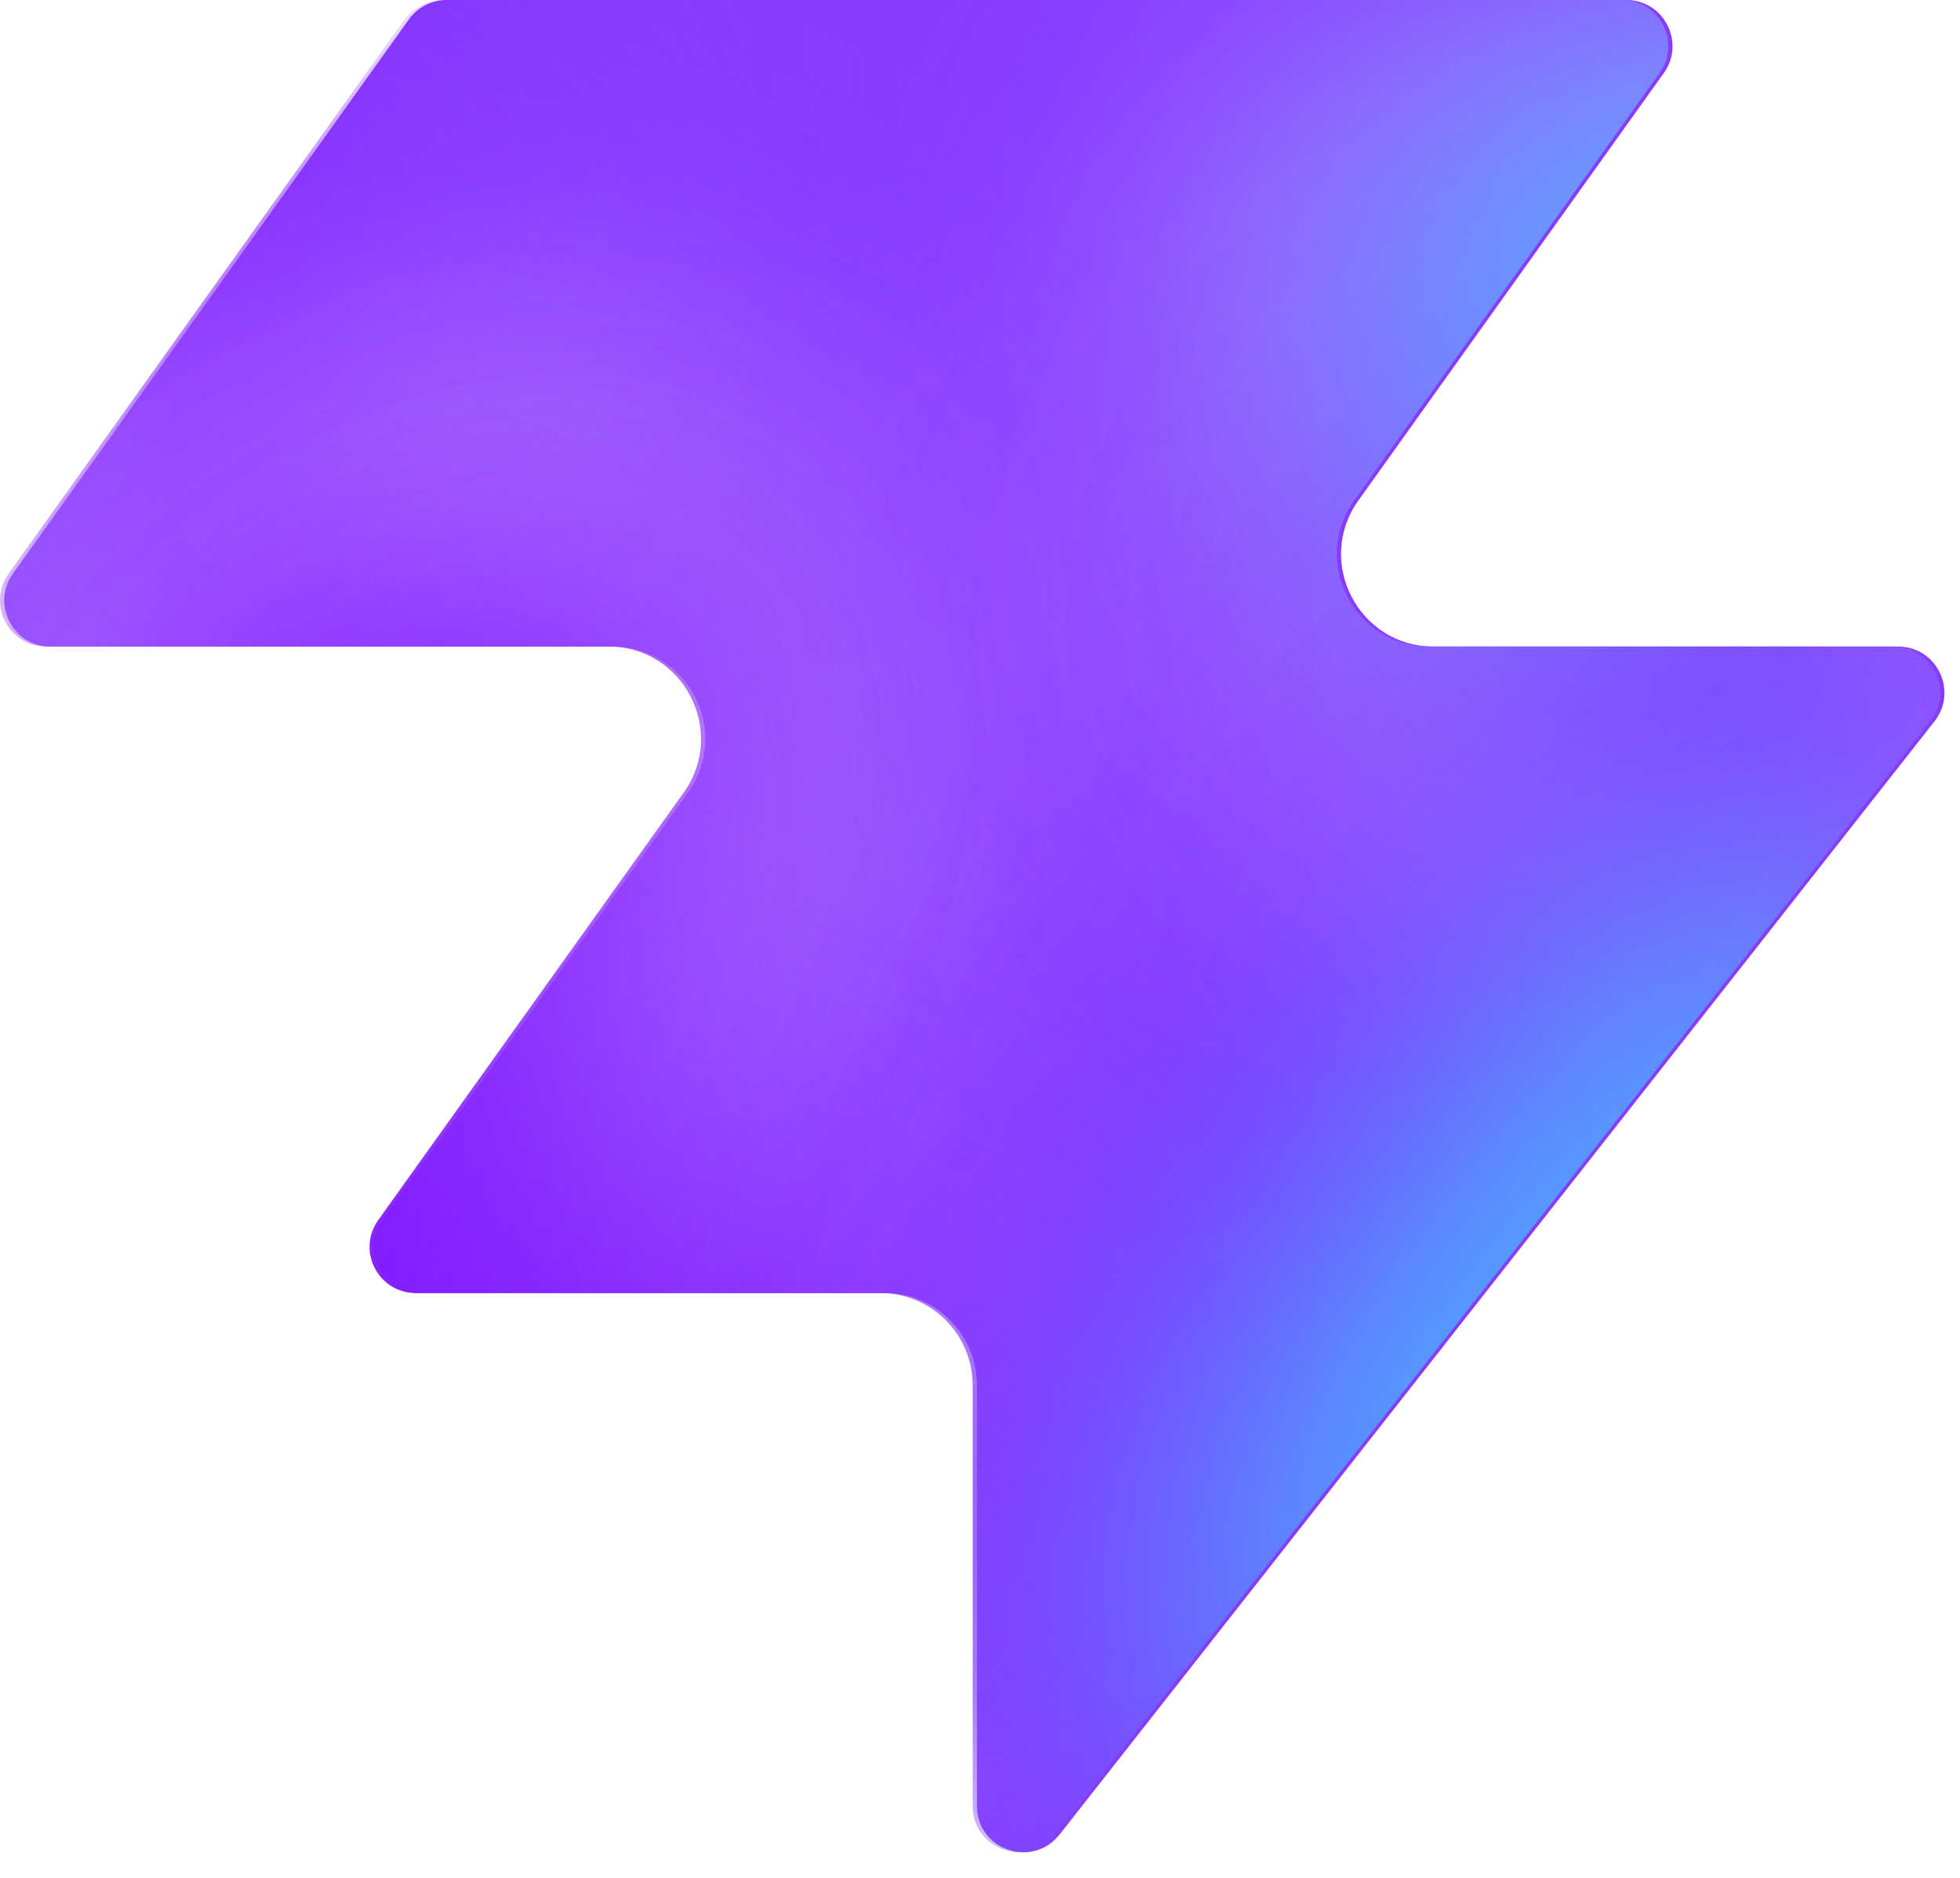
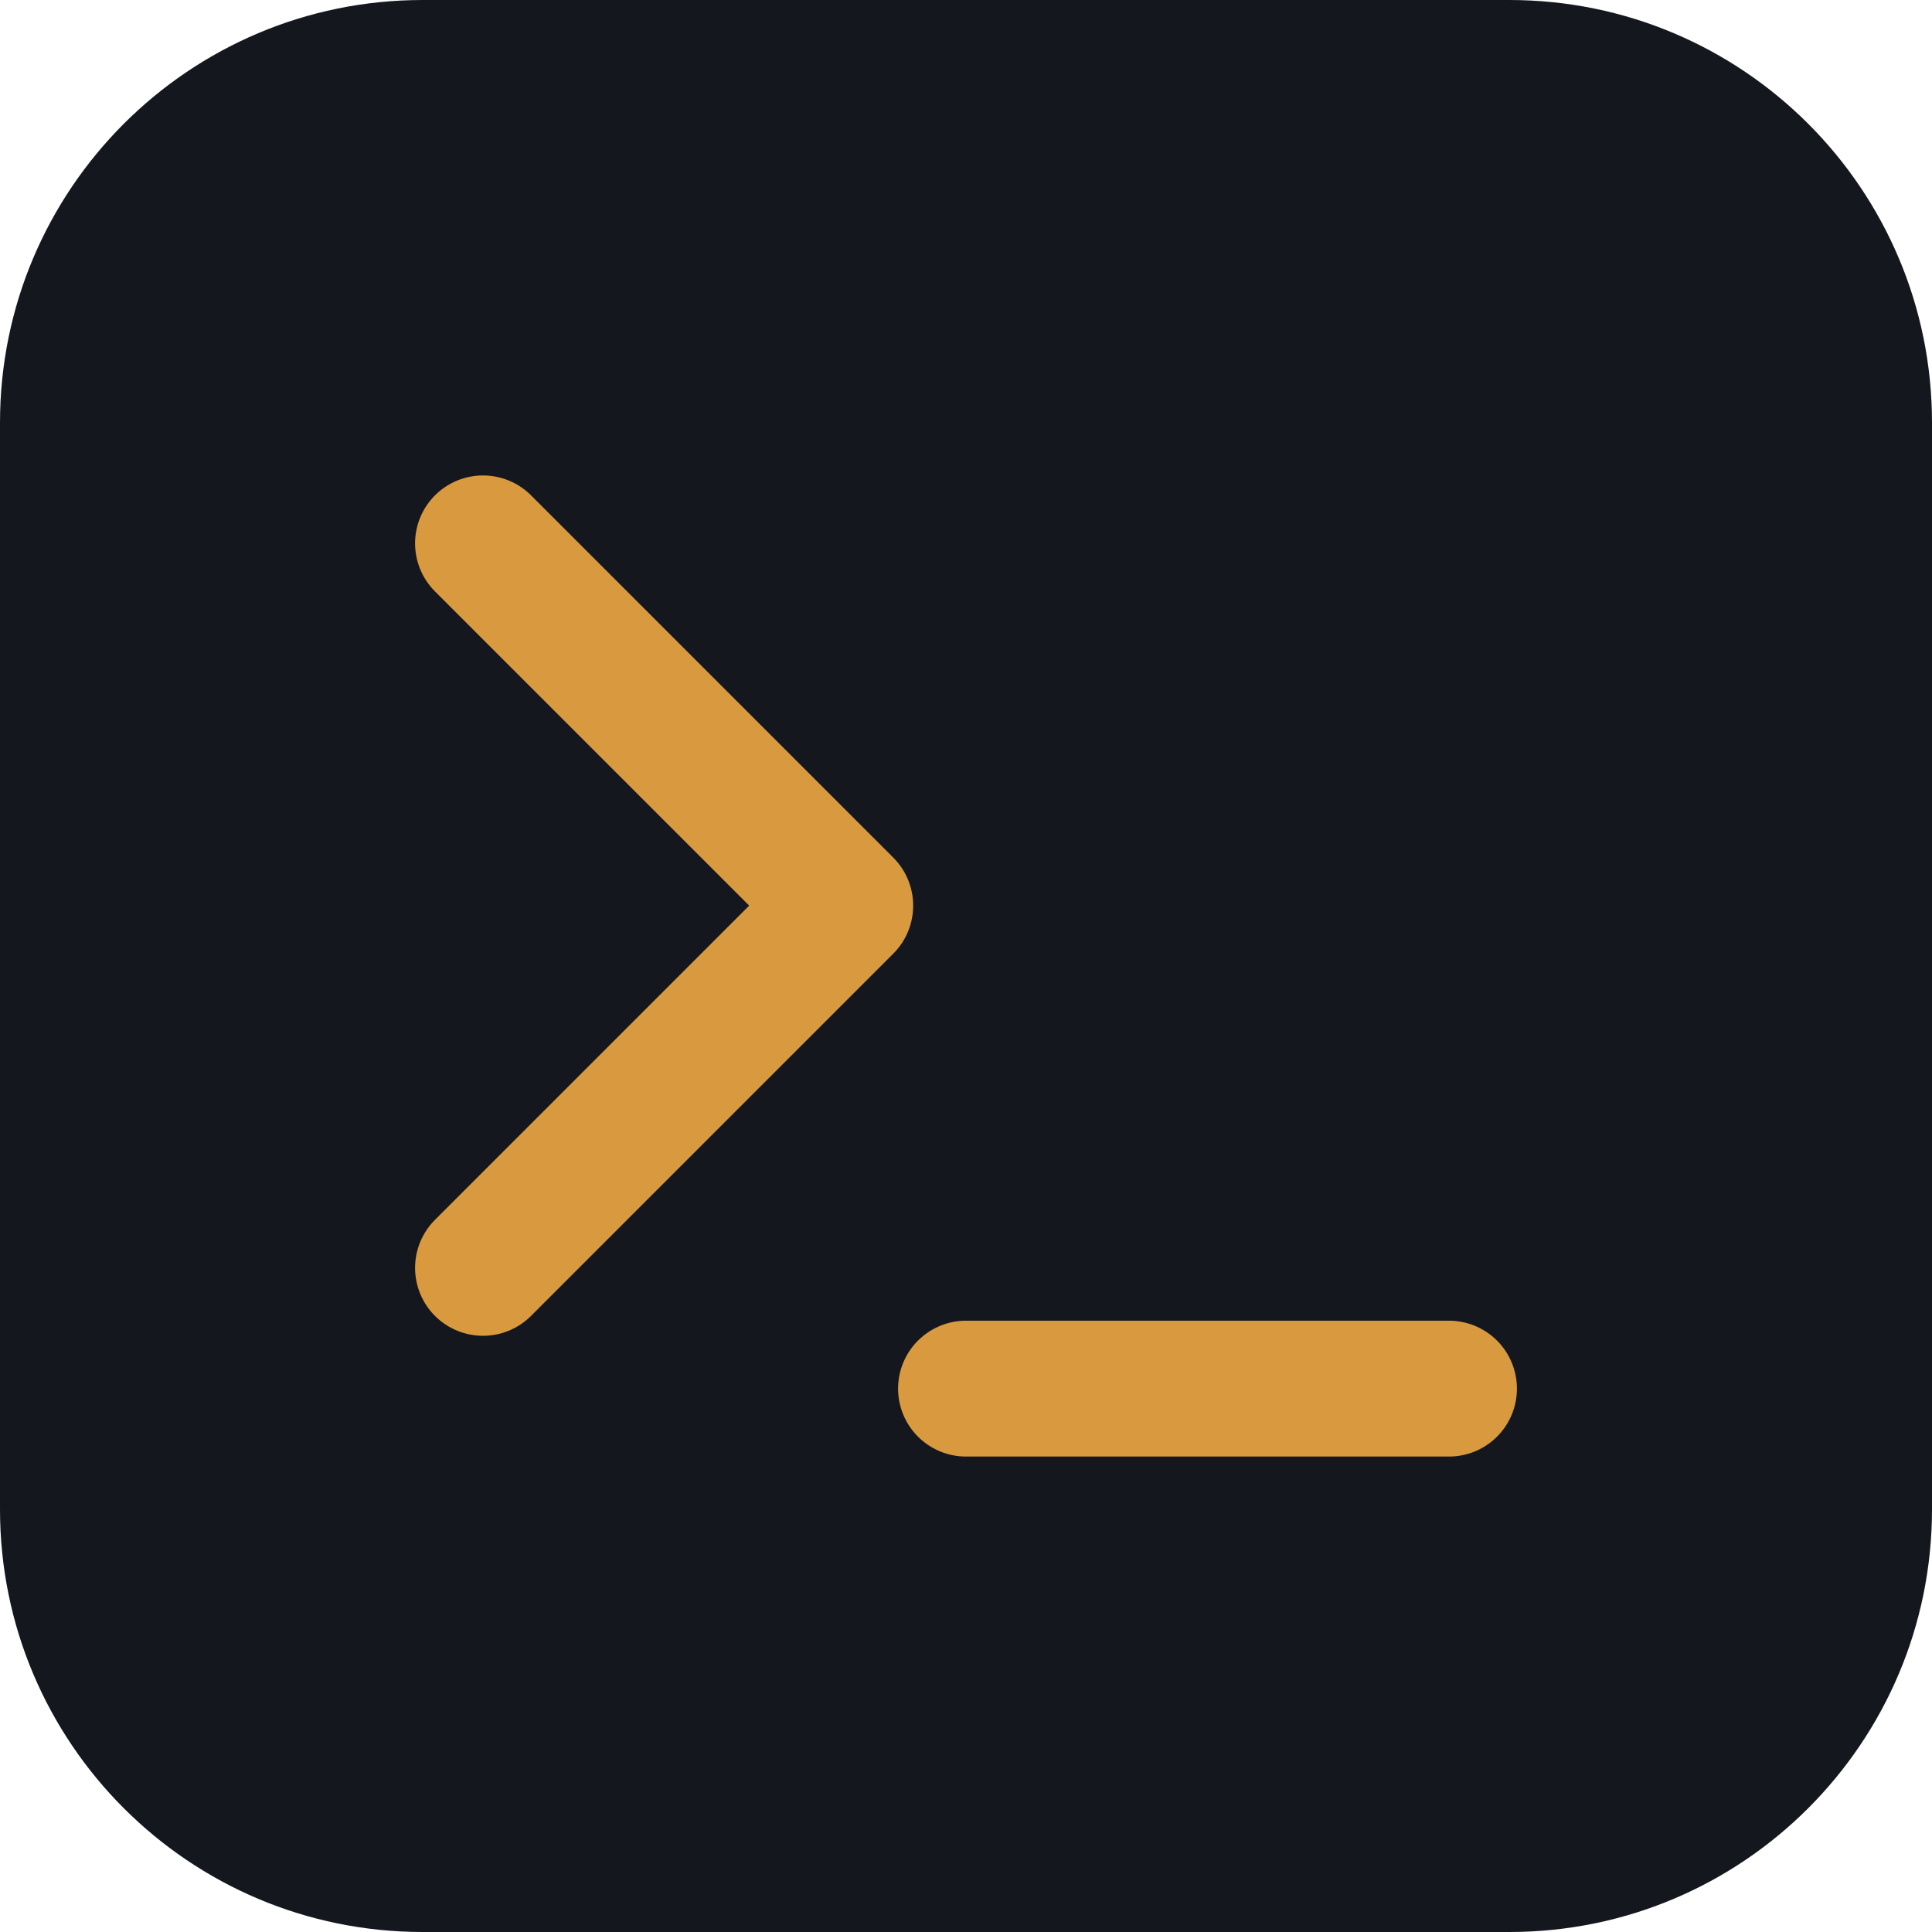
- <svg xmlns="http://www.w3.org/2000/svg" width="48" height="46" fill="none" viewBox="0 0 48 46">
-   <path fill="#863bff" d="M25.946 44.938c-.664.845-2.021.375-2.021-.698V33.937a2.26 2.26 0 0 0-2.262-2.262H10.287c-.92 0-1.456-1.04-.92-1.788l7.48-10.471c1.07-1.497 0-3.578-1.842-3.578H1.237c-.92 0-1.456-1.04-.92-1.788L10.013.474c.214-.297.556-.474.92-.474h28.894c.92 0 1.456 1.04.92 1.788l-7.48 10.471c-1.07 1.498 0 3.579 1.842 3.579h11.377c.943 0 1.473 1.088.89 1.83L25.947 44.94z" style="fill:#863bff;fill:color(display-p3 .525 .23 1);fill-opacity:1" />
-   <mask id="a" width="48" height="46" x="0" y="0" maskUnits="userSpaceOnUse" style="mask-type:alpha">
-     <path fill="#000" d="M25.842 44.938c-.664.844-2.021.375-2.021-.698V33.937a2.26 2.26 0 0 0-2.262-2.262H10.183c-.92 0-1.456-1.04-.92-1.788l7.48-10.471c1.07-1.498 0-3.579-1.842-3.579H1.133c-.92 0-1.456-1.04-.92-1.787L9.91.473c.214-.297.556-.474.92-.474h28.894c.92 0 1.456 1.04.92 1.788l-7.48 10.471c-1.07 1.498 0 3.578 1.842 3.578h11.377c.943 0 1.473 1.088.89 1.832L25.843 44.94z" style="fill:#000;fill-opacity:1" />
-   </mask>
-   <g mask="url(#a)">
-     <g filter="url(#b)">
-       <ellipse cx="5.508" cy="14.704" fill="#ede6ff" rx="5.508" ry="14.704" style="fill:#ede6ff;fill:color(display-p3 .927 .903 1);fill-opacity:1" transform="matrix(.00324 1 1 -.00324 -4.47 31.516)" />
-     </g>
-     <g filter="url(#c)">
-       <ellipse cx="10.399" cy="29.851" fill="#ede6ff" rx="10.399" ry="29.851" style="fill:#ede6ff;fill:color(display-p3 .927 .903 1);fill-opacity:1" transform="matrix(.00324 1 1 -.00324 -39.328 7.883)" />
-     </g>
-     <g filter="url(#d)">
-       <ellipse cx="5.508" cy="30.487" fill="#7e14ff" rx="5.508" ry="30.487" style="fill:#7e14ff;fill:color(display-p3 .492 .077 1);fill-opacity:1" transform="rotate(89.814 -25.913 -14.639)scale(1 -1)" />
-     </g>
-     <g filter="url(#e)">
-       <ellipse cx="5.508" cy="30.599" fill="#7e14ff" rx="5.508" ry="30.599" style="fill:#7e14ff;fill:color(display-p3 .492 .077 1);fill-opacity:1" transform="rotate(89.814 -32.644 -3.334)scale(1 -1)" />
-     </g>
-     <g filter="url(#f)">
-       <ellipse cx="5.508" cy="30.599" fill="#7e14ff" rx="5.508" ry="30.599" style="fill:#7e14ff;fill:color(display-p3 .492 .077 1);fill-opacity:1" transform="matrix(.00324 1 1 -.00324 -34.34 30.47)" />
-     </g>
-     <g filter="url(#g)">
-       <ellipse cx="14.072" cy="22.078" fill="#ede6ff" rx="14.072" ry="22.078" style="fill:#ede6ff;fill:color(display-p3 .927 .903 1);fill-opacity:1" transform="rotate(93.35 24.506 48.493)scale(-1 1)" />
-     </g>
-     <g filter="url(#h)">
-       <ellipse cx="3.47" cy="21.501" fill="#7e14ff" rx="3.47" ry="21.501" style="fill:#7e14ff;fill:color(display-p3 .492 .077 1);fill-opacity:1" transform="rotate(89.009 28.708 47.59)scale(-1 1)" />
-     </g>
-     <g filter="url(#i)">
-       <ellipse cx="3.47" cy="21.501" fill="#7e14ff" rx="3.47" ry="21.501" style="fill:#7e14ff;fill:color(display-p3 .492 .077 1);fill-opacity:1" transform="rotate(89.009 28.708 47.59)scale(-1 1)" />
-     </g>
-     <g filter="url(#j)">
-       <ellipse cx=".387" cy="8.972" fill="#7e14ff" rx="4.407" ry="29.108" style="fill:#7e14ff;fill:color(display-p3 .492 .077 1);fill-opacity:1" transform="rotate(39.51 .387 8.972)" />
-     </g>
-     <g filter="url(#k)">
-       <ellipse cx="47.523" cy="-6.092" fill="#7e14ff" rx="4.407" ry="29.108" style="fill:#7e14ff;fill:color(display-p3 .492 .077 1);fill-opacity:1" transform="rotate(37.892 47.523 -6.092)" />
-     </g>
-     <g filter="url(#l)">
-       <ellipse cx="41.412" cy="6.333" fill="#47bfff" rx="5.971" ry="9.665" style="fill:#47bfff;fill:color(display-p3 .28 .748 1);fill-opacity:1" transform="rotate(37.892 41.412 6.333)" />
-     </g>
-     <g filter="url(#m)">
-       <ellipse cx="-1.879" cy="38.332" fill="#7e14ff" rx="4.407" ry="29.108" style="fill:#7e14ff;fill:color(display-p3 .492 .077 1);fill-opacity:1" transform="rotate(37.892 -1.88 38.332)" />
-     </g>
-     <g filter="url(#n)">
-       <ellipse cx="-1.879" cy="38.332" fill="#7e14ff" rx="4.407" ry="29.108" style="fill:#7e14ff;fill:color(display-p3 .492 .077 1);fill-opacity:1" transform="rotate(37.892 -1.88 38.332)" />
-     </g>
-     <g filter="url(#o)">
-       <ellipse cx="35.651" cy="29.907" fill="#7e14ff" rx="4.407" ry="29.108" style="fill:#7e14ff;fill:color(display-p3 .492 .077 1);fill-opacity:1" transform="rotate(37.892 35.651 29.907)" />
-     </g>
-     <g filter="url(#p)">
-       <ellipse cx="38.418" cy="32.4" fill="#47bfff" rx="5.971" ry="15.297" style="fill:#47bfff;fill:color(display-p3 .28 .748 1);fill-opacity:1" transform="rotate(37.892 38.418 32.4)" />
-     </g>
+ <svg xmlns="http://www.w3.org/2000/svg" viewBox="0 0 32 32" fill="none">
+   <rect width="32" height="32" rx="7" fill="#14171d" />
+   <g transform="translate(4 4)" stroke="#d99a3f" stroke-width="2.25" stroke-linecap="round" stroke-linejoin="round">
+     <polyline points="4 17 10 11 4 5" />
+     <line x1="12" y1="19" x2="20" y2="19" />
  </g>
-   <defs>
-     <filter id="b" width="60.045" height="41.654" x="-19.77" y="16.149" color-interpolation-filters="sRGB" filterUnits="userSpaceOnUse">
-       <feFlood flood-opacity="0" result="BackgroundImageFix" />
-       <feBlend in="SourceGraphic" in2="BackgroundImageFix" result="shape" />
-       <feGaussianBlur result="effect1_foregroundBlur_2002_17158" stdDeviation="7.659" />
-     </filter>
-     <filter id="c" width="90.34" height="51.437" x="-54.613" y="-7.533" color-interpolation-filters="sRGB" filterUnits="userSpaceOnUse">
-       <feFlood flood-opacity="0" result="BackgroundImageFix" />
-       <feBlend in="SourceGraphic" in2="BackgroundImageFix" result="shape" />
-       <feGaussianBlur result="effect1_foregroundBlur_2002_17158" stdDeviation="7.659" />
-     </filter>
-     <filter id="d" width="79.355" height="29.4" x="-49.64" y="2.03" color-interpolation-filters="sRGB" filterUnits="userSpaceOnUse">
-       <feFlood flood-opacity="0" result="BackgroundImageFix" />
-       <feBlend in="SourceGraphic" in2="BackgroundImageFix" result="shape" />
-       <feGaussianBlur result="effect1_foregroundBlur_2002_17158" stdDeviation="4.596" />
-     </filter>
-     <filter id="e" width="79.579" height="29.4" x="-45.045" y="20.029" color-interpolation-filters="sRGB" filterUnits="userSpaceOnUse">
-       <feFlood flood-opacity="0" result="BackgroundImageFix" />
-       <feBlend in="SourceGraphic" in2="BackgroundImageFix" result="shape" />
-       <feGaussianBlur result="effect1_foregroundBlur_2002_17158" stdDeviation="4.596" />
-     </filter>
-     <filter id="f" width="79.579" height="29.4" x="-43.513" y="21.178" color-interpolation-filters="sRGB" filterUnits="userSpaceOnUse">
-       <feFlood flood-opacity="0" result="BackgroundImageFix" />
-       <feBlend in="SourceGraphic" in2="BackgroundImageFix" result="shape" />
-       <feGaussianBlur result="effect1_foregroundBlur_2002_17158" stdDeviation="4.596" />
-     </filter>
-     <filter id="g" width="74.749" height="58.852" x="15.756" y="-17.901" color-interpolation-filters="sRGB" filterUnits="userSpaceOnUse">
-       <feFlood flood-opacity="0" result="BackgroundImageFix" />
-       <feBlend in="SourceGraphic" in2="BackgroundImageFix" result="shape" />
-       <feGaussianBlur result="effect1_foregroundBlur_2002_17158" stdDeviation="7.659" />
-     </filter>
-     <filter id="h" width="61.377" height="25.362" x="23.548" y="2.284" color-interpolation-filters="sRGB" filterUnits="userSpaceOnUse">
-       <feFlood flood-opacity="0" result="BackgroundImageFix" />
-       <feBlend in="SourceGraphic" in2="BackgroundImageFix" result="shape" />
-       <feGaussianBlur result="effect1_foregroundBlur_2002_17158" stdDeviation="4.596" />
-     </filter>
-     <filter id="i" width="61.377" height="25.362" x="23.548" y="2.284" color-interpolation-filters="sRGB" filterUnits="userSpaceOnUse">
-       <feFlood flood-opacity="0" result="BackgroundImageFix" />
-       <feBlend in="SourceGraphic" in2="BackgroundImageFix" result="shape" />
-       <feGaussianBlur result="effect1_foregroundBlur_2002_17158" stdDeviation="4.596" />
-     </filter>
-     <filter id="j" width="56.045" height="63.649" x="-27.636" y="-22.853" color-interpolation-filters="sRGB" filterUnits="userSpaceOnUse">
-       <feFlood flood-opacity="0" result="BackgroundImageFix" />
-       <feBlend in="SourceGraphic" in2="BackgroundImageFix" result="shape" />
-       <feGaussianBlur result="effect1_foregroundBlur_2002_17158" stdDeviation="4.596" />
-     </filter>
-     <filter id="k" width="54.814" height="64.646" x="20.116" y="-38.415" color-interpolation-filters="sRGB" filterUnits="userSpaceOnUse">
-       <feFlood flood-opacity="0" result="BackgroundImageFix" />
-       <feBlend in="SourceGraphic" in2="BackgroundImageFix" result="shape" />
-       <feGaussianBlur result="effect1_foregroundBlur_2002_17158" stdDeviation="4.596" />
-     </filter>
-     <filter id="l" width="33.541" height="35.313" x="24.641" y="-11.323" color-interpolation-filters="sRGB" filterUnits="userSpaceOnUse">
-       <feFlood flood-opacity="0" result="BackgroundImageFix" />
-       <feBlend in="SourceGraphic" in2="BackgroundImageFix" result="shape" />
-       <feGaussianBlur result="effect1_foregroundBlur_2002_17158" stdDeviation="4.596" />
-     </filter>
-     <filter id="m" width="54.814" height="64.646" x="-29.286" y="6.009" color-interpolation-filters="sRGB" filterUnits="userSpaceOnUse">
-       <feFlood flood-opacity="0" result="BackgroundImageFix" />
-       <feBlend in="SourceGraphic" in2="BackgroundImageFix" result="shape" />
-       <feGaussianBlur result="effect1_foregroundBlur_2002_17158" stdDeviation="4.596" />
-     </filter>
-     <filter id="n" width="54.814" height="64.646" x="-29.286" y="6.009" color-interpolation-filters="sRGB" filterUnits="userSpaceOnUse">
-       <feFlood flood-opacity="0" result="BackgroundImageFix" />
-       <feBlend in="SourceGraphic" in2="BackgroundImageFix" result="shape" />
-       <feGaussianBlur result="effect1_foregroundBlur_2002_17158" stdDeviation="4.596" />
-     </filter>
-     <filter id="o" width="54.814" height="64.646" x="8.244" y="-2.416" color-interpolation-filters="sRGB" filterUnits="userSpaceOnUse">
-       <feFlood flood-opacity="0" result="BackgroundImageFix" />
-       <feBlend in="SourceGraphic" in2="BackgroundImageFix" result="shape" />
-       <feGaussianBlur result="effect1_foregroundBlur_2002_17158" stdDeviation="4.596" />
-     </filter>
-     <filter id="p" width="39.409" height="43.623" x="18.713" y="10.588" color-interpolation-filters="sRGB" filterUnits="userSpaceOnUse">
-       <feFlood flood-opacity="0" result="BackgroundImageFix" />
-       <feBlend in="SourceGraphic" in2="BackgroundImageFix" result="shape" />
-       <feGaussianBlur result="effect1_foregroundBlur_2002_17158" stdDeviation="4.596" />
-     </filter>
-   </defs>
</svg>
